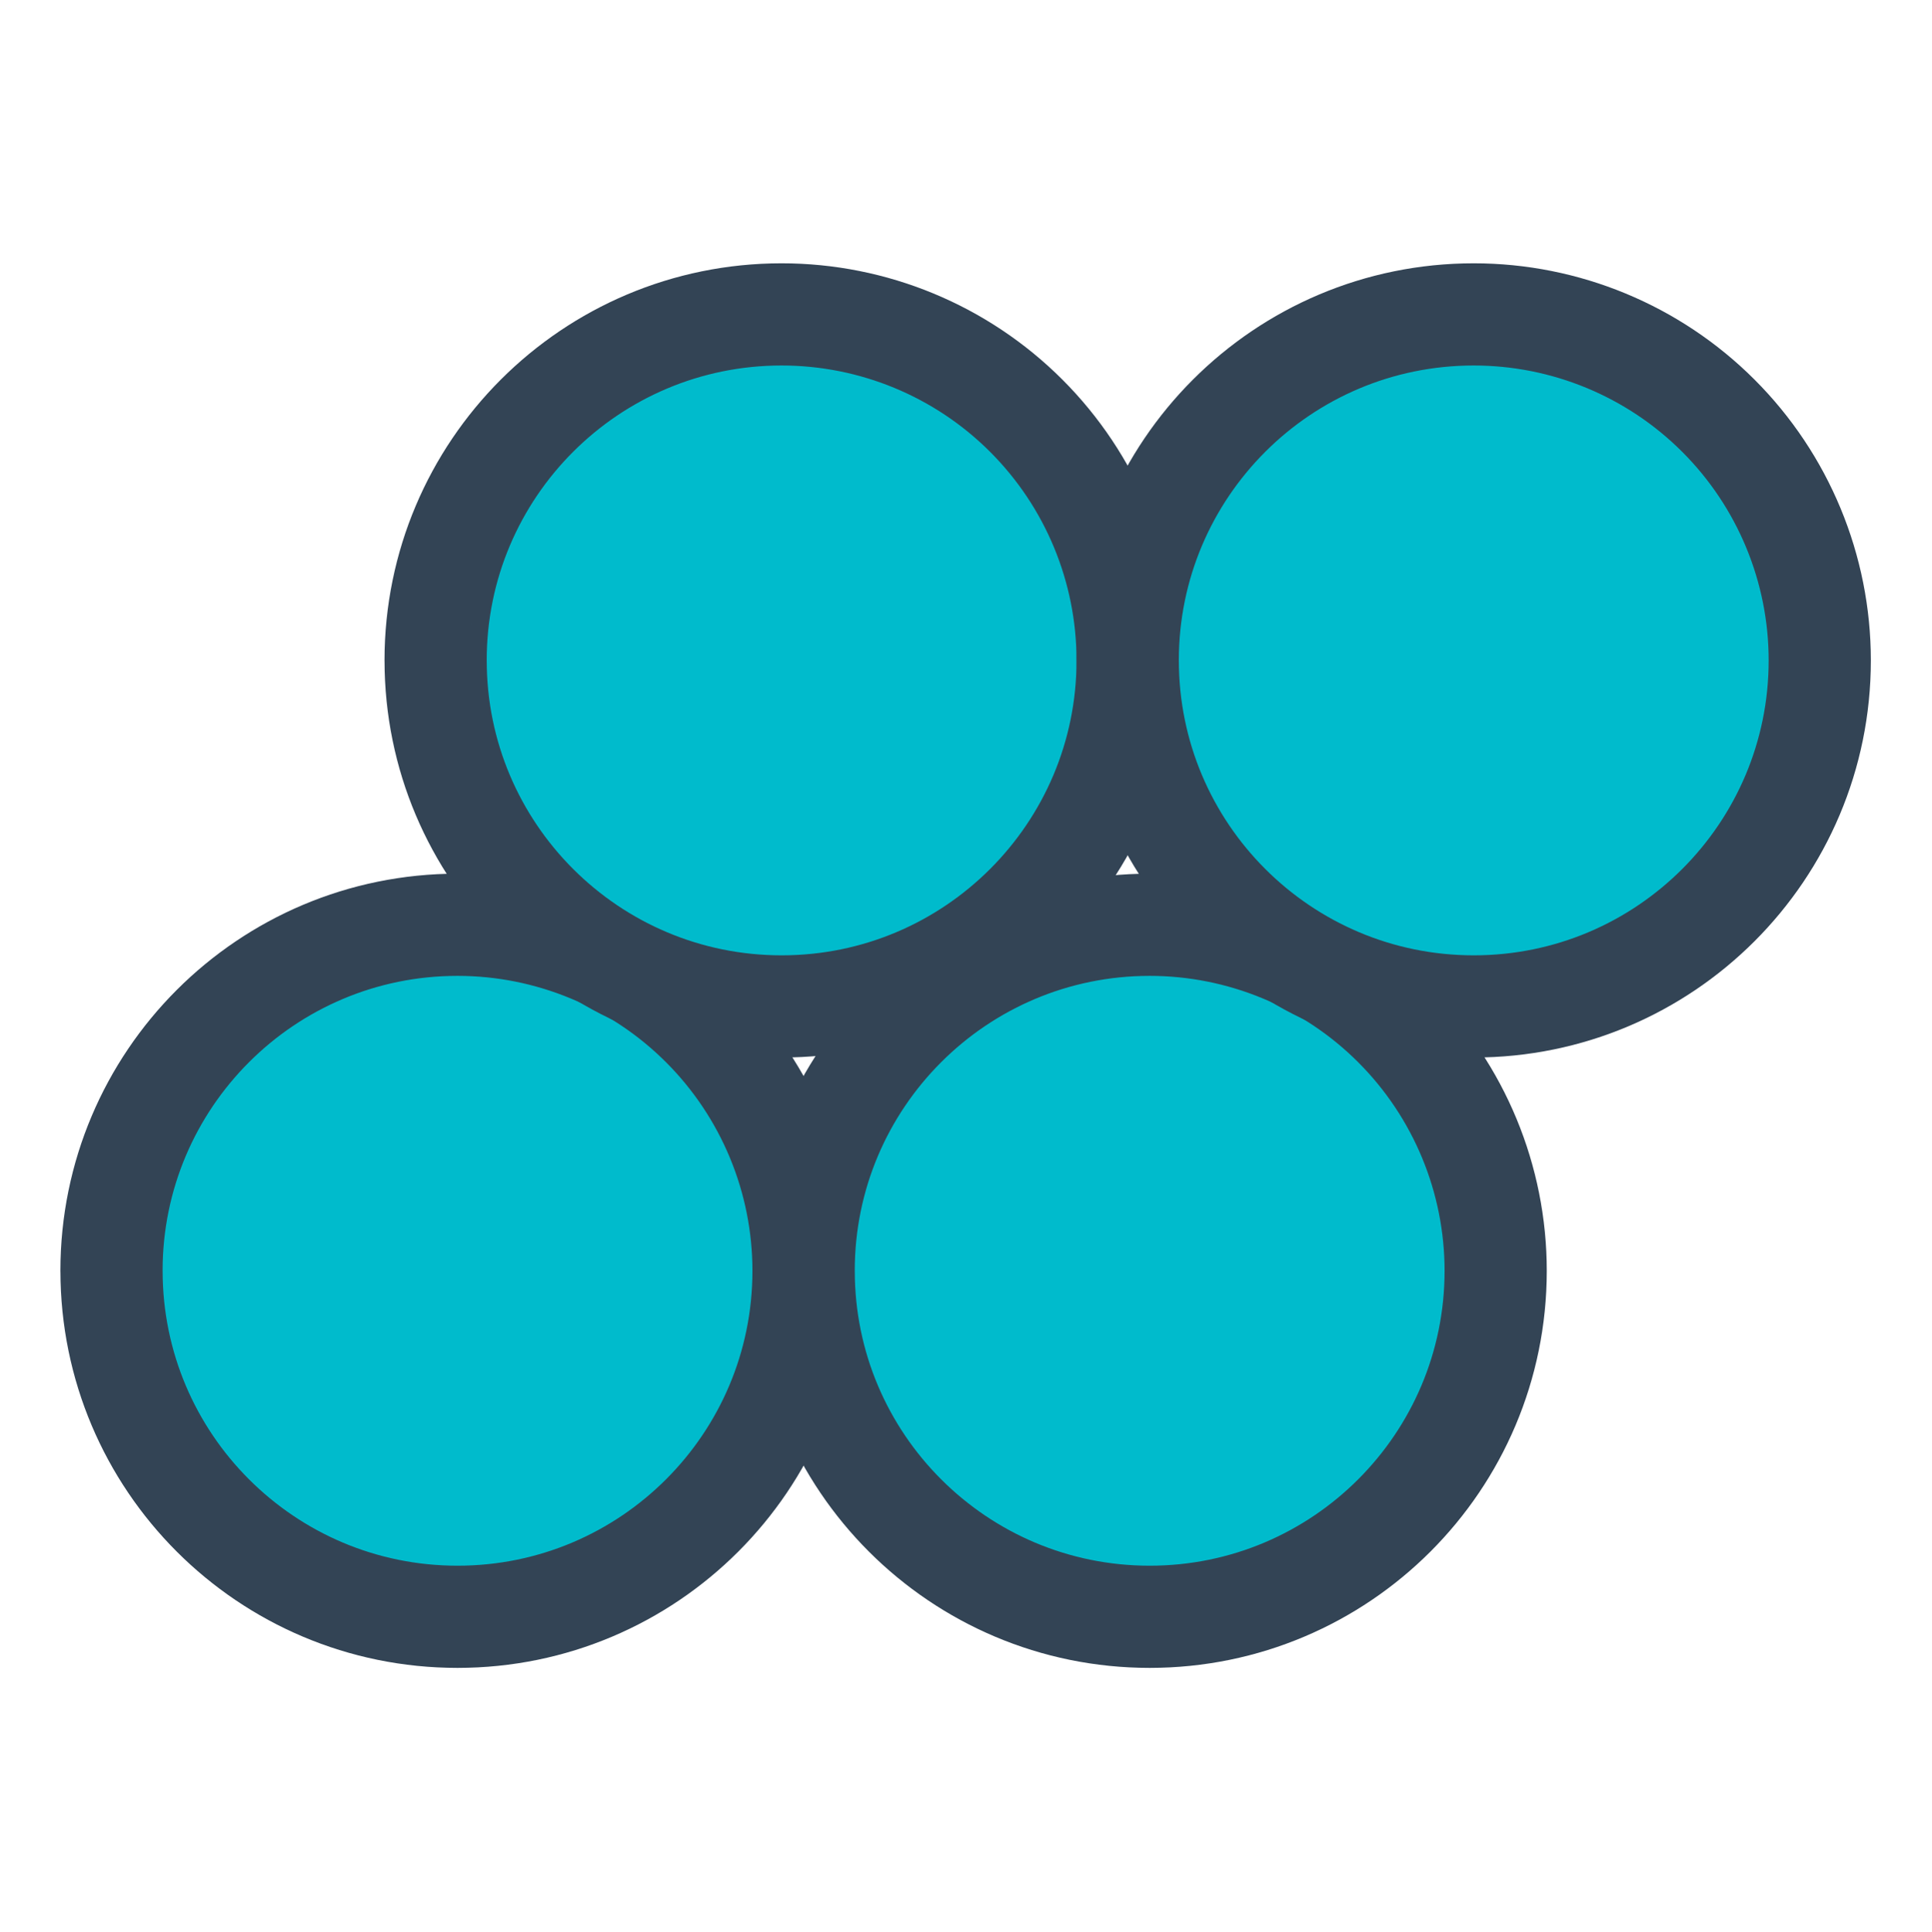
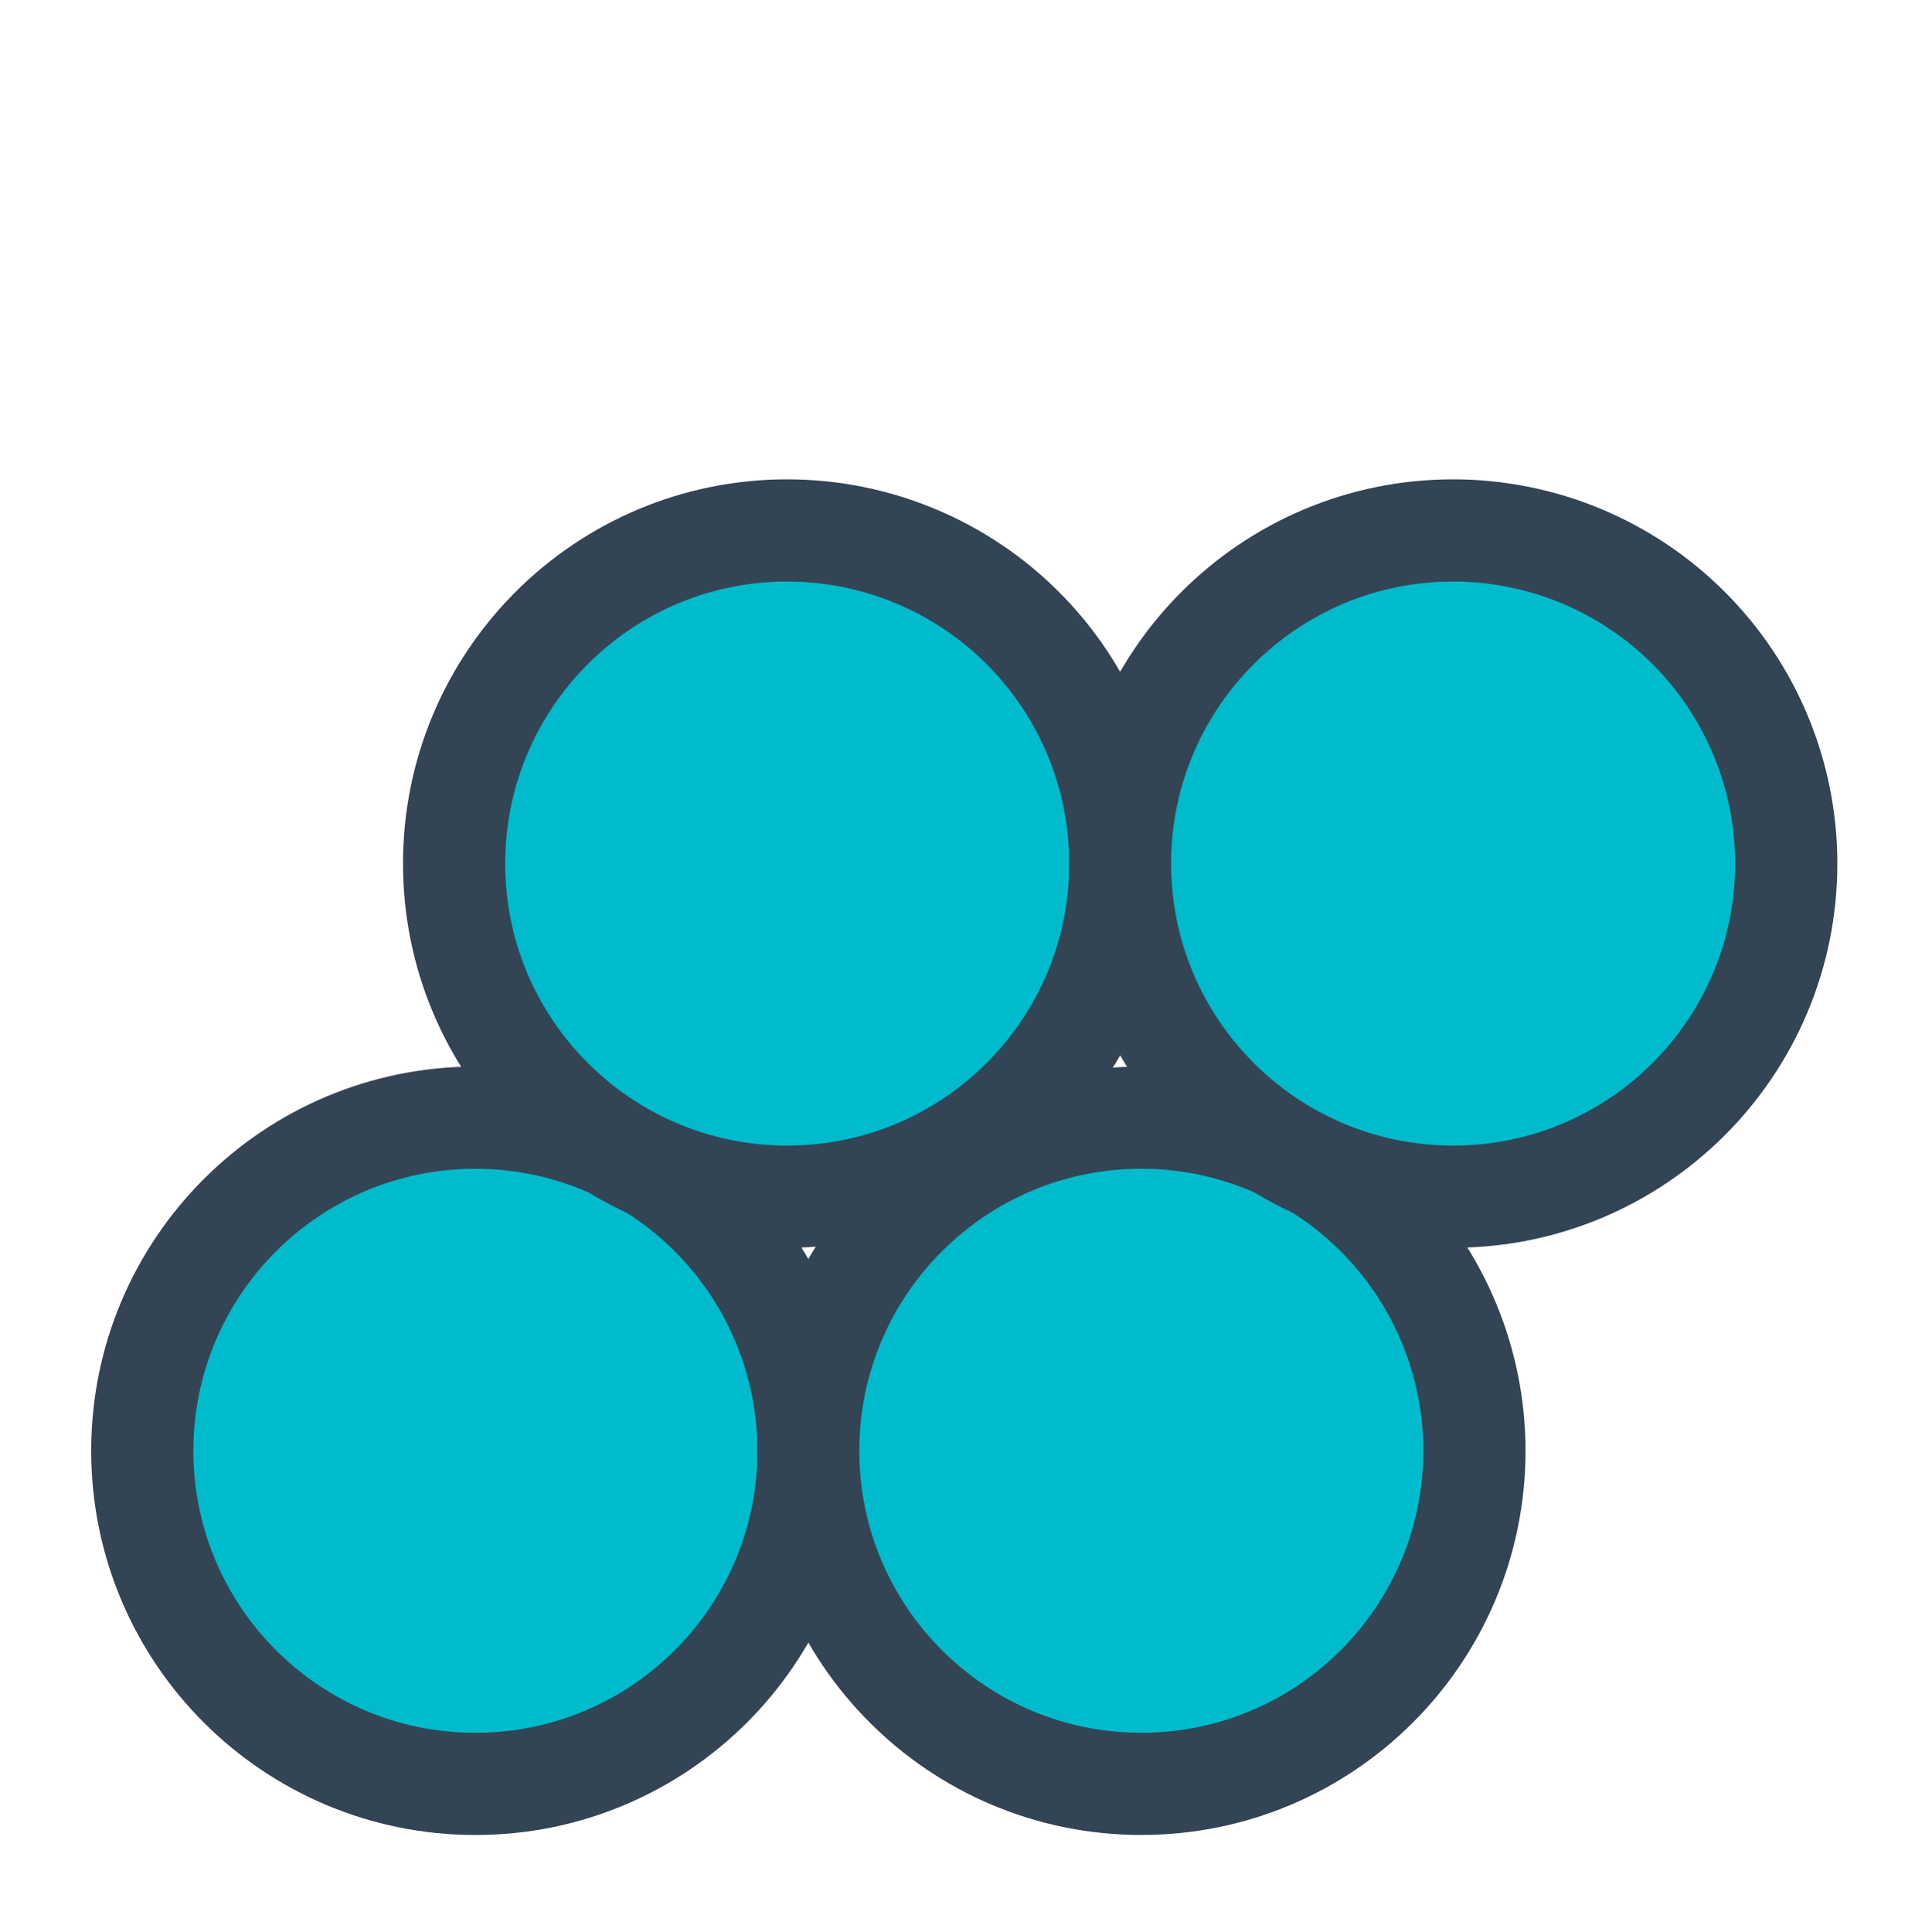
<svg xmlns="http://www.w3.org/2000/svg" version="1.1" viewBox="0.0 0.0 75.591 75.591" fill="none" stroke="none" stroke-linecap="square" stroke-miterlimit="10">
  <clipPath id="p.0">
    <path d="m0 0l75.591 0l0 75.591l-75.591 0l0 -75.591z" clip-rule="nonzero" />
  </clipPath>
  <g clip-path="url(#p.0)">
    <path fill="#000000" fill-opacity="0.0" d="m0 0l75.591 0l0 75.591l-75.591 0z" fill-rule="evenodd" />
-     <path fill="#00bbcc" d="m4.364 49.74l0 0c0 -7.48 6.064 -13.543 13.543 -13.543l0 0c3.592 0 7.037 1.427 9.577 3.967c2.54 2.54 3.967 5.985 3.967 9.577l0 0c0 7.48 -6.064 13.543 -13.543 13.543l0 0c-7.48 0 -13.543 -6.064 -13.543 -13.543z" fill-rule="evenodd" />
-     <path stroke="#334455" stroke-width="4.0" stroke-linejoin="round" stroke-linecap="butt" d="m4.364 49.74l0 0c0 -7.48 6.064 -13.543 13.543 -13.543l0 0c3.592 0 7.037 1.427 9.577 3.967c2.54 2.54 3.967 5.985 3.967 9.577l0 0c0 7.48 -6.064 13.543 -13.543 13.543l0 0c-7.48 0 -13.543 -6.064 -13.543 -13.543z" fill-rule="evenodd" />
-     <path fill="#00bbcc" d="m31.456 49.74l0 0c0 -7.48 6.064 -13.543 13.543 -13.543l0 0c3.592 0 7.037 1.427 9.577 3.967c2.54 2.54 3.967 5.985 3.967 9.577l0 0c0 7.48 -6.064 13.543 -13.543 13.543l0 0c-7.48 0 -13.543 -6.064 -13.543 -13.543z" fill-rule="evenodd" />
-     <path stroke="#334455" stroke-width="4.0" stroke-linejoin="round" stroke-linecap="butt" d="m31.456 49.74l0 0c0 -7.48 6.064 -13.543 13.543 -13.543l0 0c3.592 0 7.037 1.427 9.577 3.967c2.54 2.54 3.967 5.985 3.967 9.577l0 0c0 7.48 -6.064 13.543 -13.543 13.543l0 0c-7.48 0 -13.543 -6.064 -13.543 -13.543z" fill-rule="evenodd" />
-     <path fill="#00bbcc" d="m17.05 25.849l0 0c0 -7.48 6.064 -13.543 13.543 -13.543l0 0c3.592 0 7.037 1.427 9.577 3.967c2.54 2.54 3.967 5.985 3.967 9.577l0 0c0 7.48 -6.064 13.543 -13.543 13.543l0 0c-7.48 0 -13.543 -6.064 -13.543 -13.543z" fill-rule="evenodd" />
-     <path stroke="#334455" stroke-width="4.0" stroke-linejoin="round" stroke-linecap="butt" d="m17.05 25.849l0 0c0 -7.48 6.064 -13.543 13.543 -13.543l0 0c3.592 0 7.037 1.427 9.577 3.967c2.54 2.54 3.967 5.985 3.967 9.577l0 0c0 7.48 -6.064 13.543 -13.543 13.543l0 0c-7.48 0 -13.543 -6.064 -13.543 -13.543z" fill-rule="evenodd" />
-     <path fill="#00bbcc" d="m44.141 25.849l0 0c0 -7.48 6.064 -13.543 13.543 -13.543l0 0c3.592 0 7.037 1.427 9.577 3.967c2.54 2.54 3.967 5.985 3.967 9.577l0 0c0 7.48 -6.064 13.543 -13.543 13.543l0 0c-7.48 0 -13.543 -6.064 -13.543 -13.543z" fill-rule="evenodd" />
-     <path stroke="#334455" stroke-width="4.0" stroke-linejoin="round" stroke-linecap="butt" d="m44.141 25.849l0 0c0 -7.48 6.064 -13.543 13.543 -13.543l0 0c3.592 0 7.037 1.427 9.577 3.967c2.54 2.54 3.967 5.985 3.967 9.577l0 0c0 7.48 -6.064 13.543 -13.543 13.543l0 0c-7.48 0 -13.543 -6.064 -13.543 -13.543z" fill-rule="evenodd" />
+     <path fill="#00bbcc" d="m5.569 56.786l0 0c0 -7.201 5.838 -13.039 13.039 -13.039l0 0c3.458 0 6.775 1.374 9.22 3.819c2.445 2.445 3.819 5.762 3.819 9.22l0 0c0 7.201 -5.838 13.039 -13.039 13.039l0 0c-7.201 0 -13.039 -5.838 -13.039 -13.039z" fill-rule="evenodd" />
+     <path stroke="#334455" stroke-width="4.0" stroke-linejoin="round" stroke-linecap="butt" d="m5.569 56.786l0 0c0 -7.201 5.838 -13.039 13.039 -13.039l0 0c3.458 0 6.775 1.374 9.22 3.819c2.445 2.445 3.819 5.762 3.819 9.22l0 0c0 7.201 -5.838 13.039 -13.039 13.039l0 0c-7.201 0 -13.039 -5.838 -13.039 -13.039z" fill-rule="evenodd" />
+     <path fill="#00bbcc" d="m31.634 56.785l0 0c0 -7.201 5.838 -13.039 13.039 -13.039l0 0c3.458 0 6.775 1.374 9.22 3.819c2.445 2.445 3.819 5.762 3.819 9.22l0 0c0 7.201 -5.838 13.039 -13.039 13.039l0 0c-7.201 0 -13.039 -5.838 -13.039 -13.039z" fill-rule="evenodd" />
+     <path stroke="#334455" stroke-width="4.0" stroke-linejoin="round" stroke-linecap="butt" d="m31.634 56.785l0 0c0 -7.201 5.838 -13.039 13.039 -13.039l0 0c3.458 0 6.775 1.374 9.22 3.819c2.445 2.445 3.819 5.762 3.819 9.22l0 0c0 7.201 -5.838 13.039 -13.039 13.039l0 0c-7.201 0 -13.039 -5.838 -13.039 -13.039z" fill-rule="evenodd" />
+     <path fill="#00bbcc" d="m17.774 33.801l0 0c0 -7.201 5.838 -13.039 13.039 -13.039l0 0c3.458 0 6.775 1.374 9.22 3.819c2.445 2.445 3.819 5.762 3.819 9.22l0 0c0 7.201 -5.838 13.039 -13.039 13.039l0 0c-7.201 0 -13.039 -5.838 -13.039 -13.039z" fill-rule="evenodd" />
+     <path stroke="#334455" stroke-width="4.0" stroke-linejoin="round" stroke-linecap="butt" d="m17.774 33.801l0 0c0 -7.201 5.838 -13.039 13.039 -13.039l0 0c3.458 0 6.775 1.374 9.22 3.819c2.445 2.445 3.819 5.762 3.819 9.22l0 0c0 7.201 -5.838 13.039 -13.039 13.039l0 0c-7.201 0 -13.039 -5.838 -13.039 -13.039z" fill-rule="evenodd" />
+     <path fill="#00bbcc" d="m43.839 33.801l0 0c0 -7.201 5.838 -13.039 13.039 -13.039l0 0c3.458 0 6.775 1.374 9.22 3.819c2.445 2.445 3.819 5.762 3.819 9.22l0 0c0 7.201 -5.838 13.039 -13.039 13.039l0 0c-7.201 0 -13.039 -5.838 -13.039 -13.039z" fill-rule="evenodd" />
+     <path stroke="#334455" stroke-width="4.0" stroke-linejoin="round" stroke-linecap="butt" d="m43.839 33.801l0 0c0 -7.201 5.838 -13.039 13.039 -13.039l0 0c3.458 0 6.775 1.374 9.22 3.819c2.445 2.445 3.819 5.762 3.819 9.22l0 0c0 7.201 -5.838 13.039 -13.039 13.039l0 0c-7.201 0 -13.039 -5.838 -13.039 -13.039z" fill-rule="evenodd" />
  </g>
</svg>
